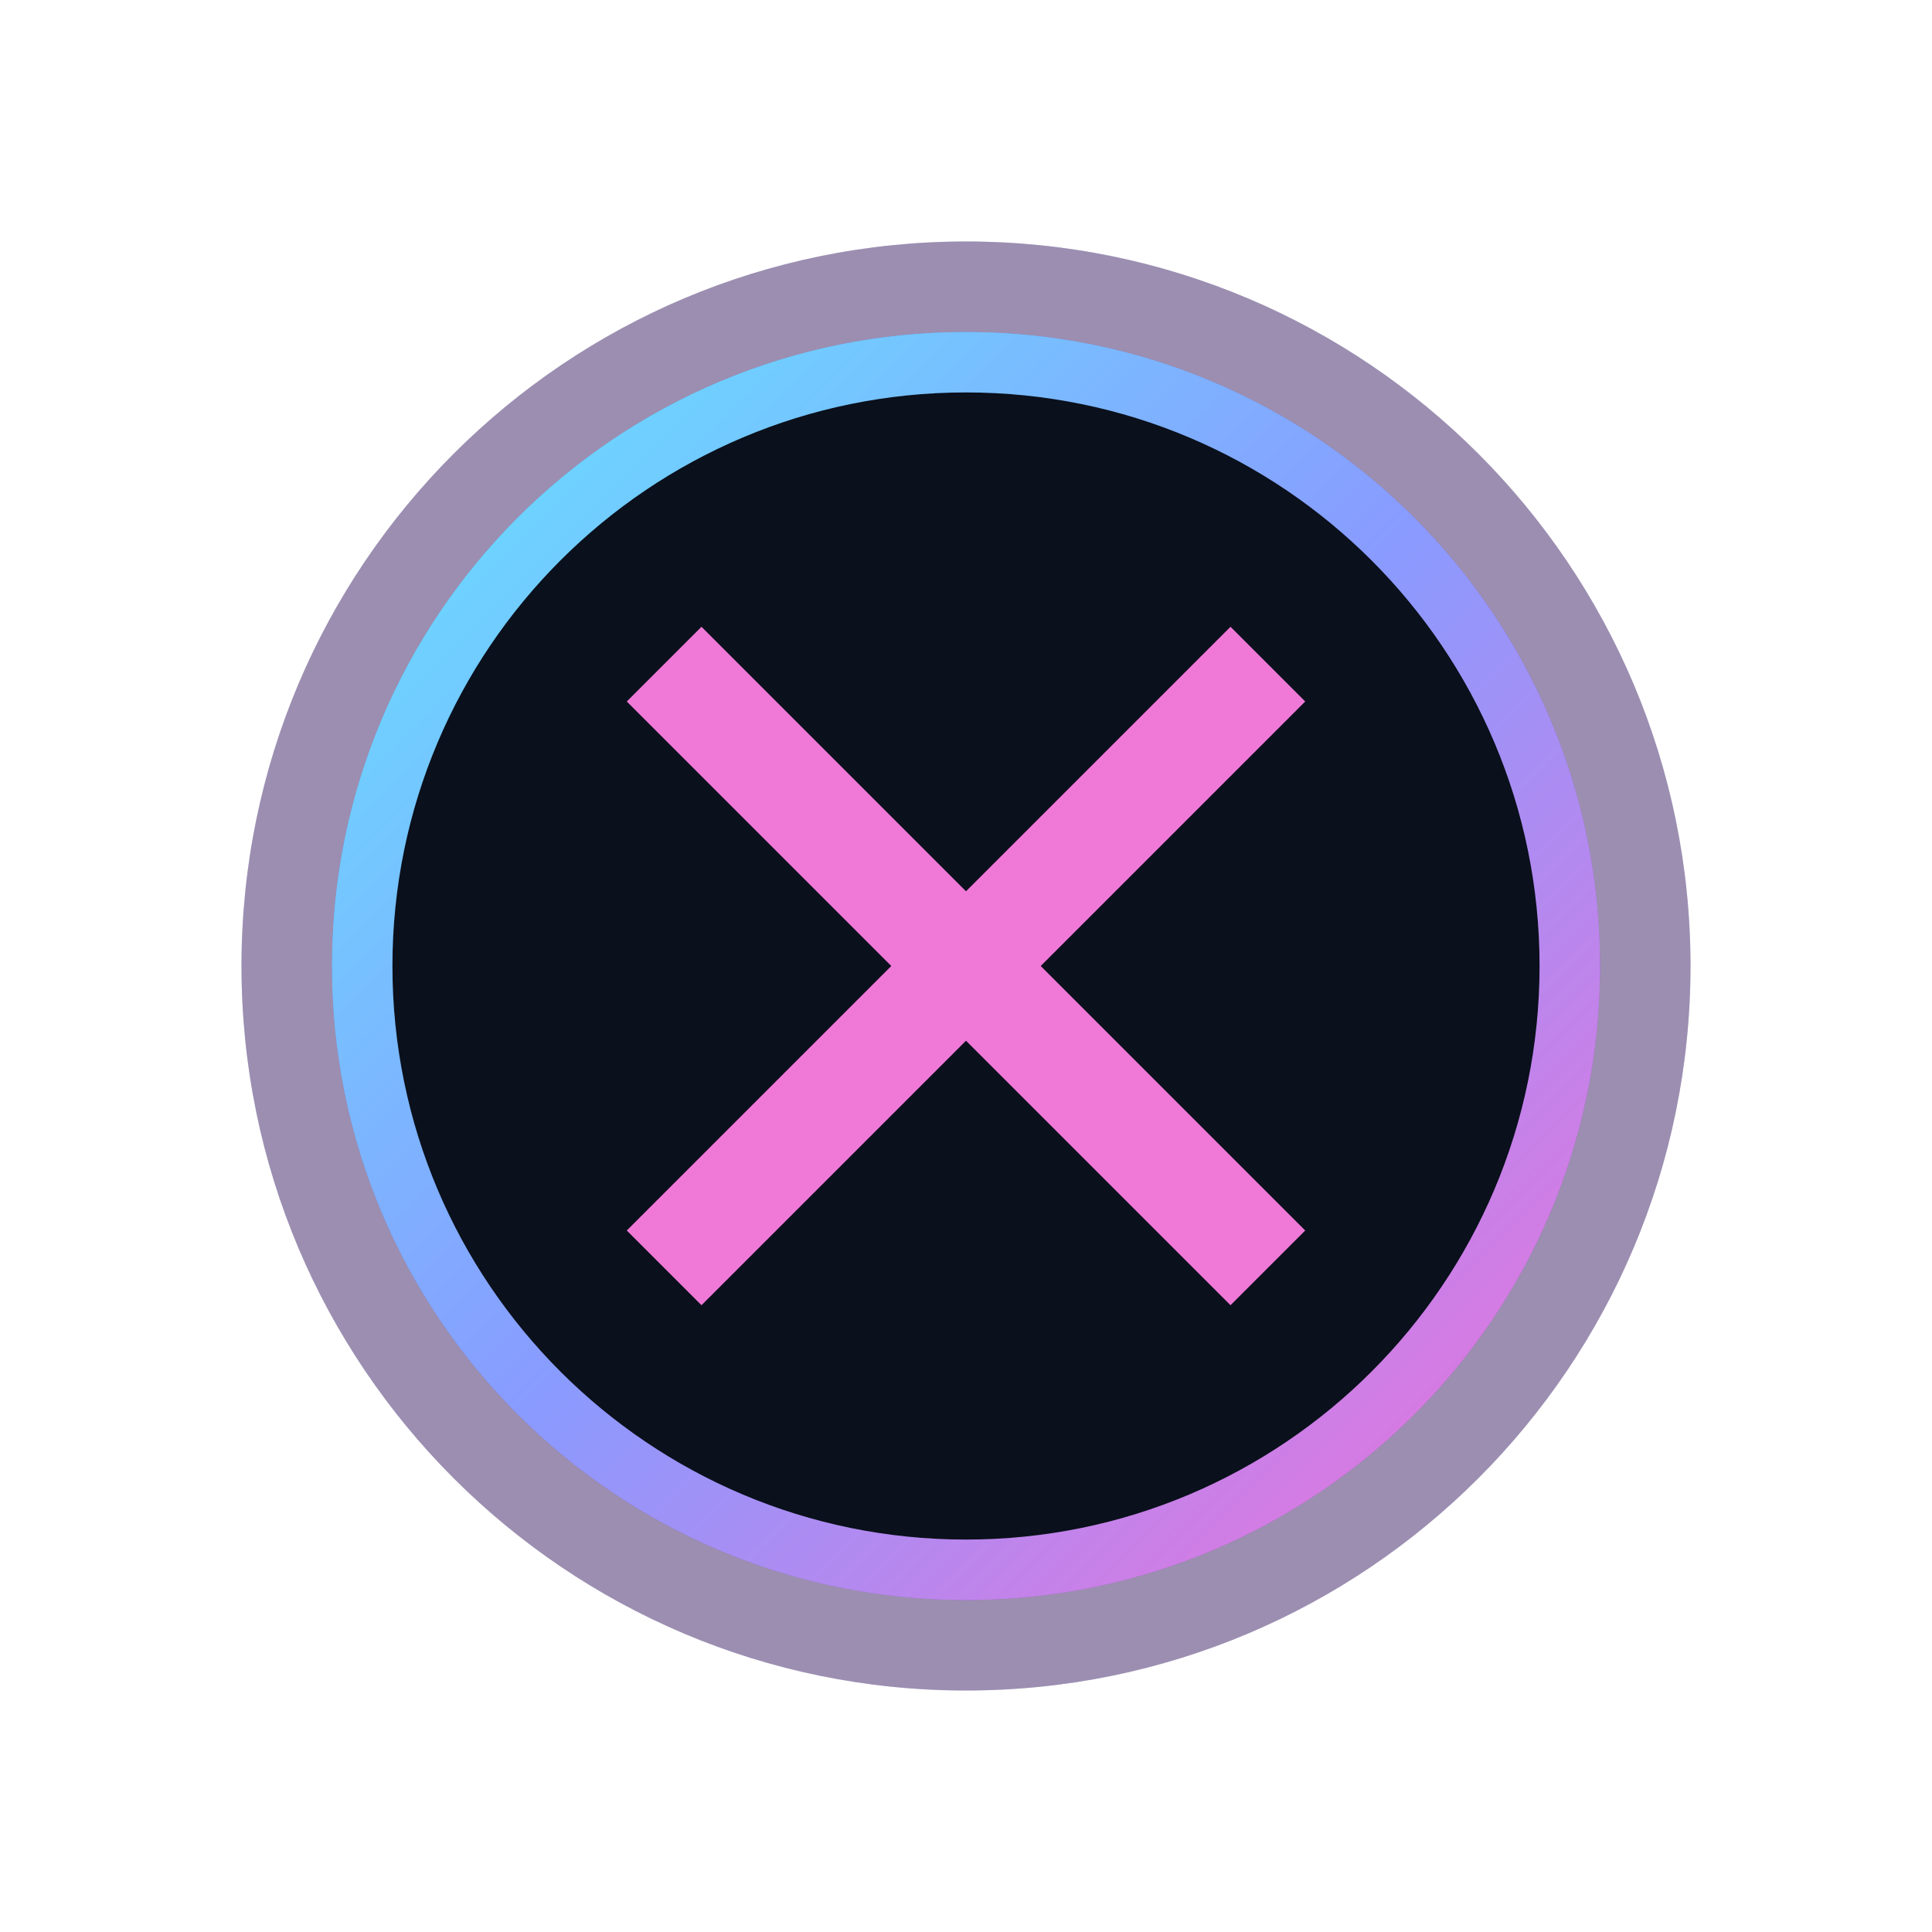
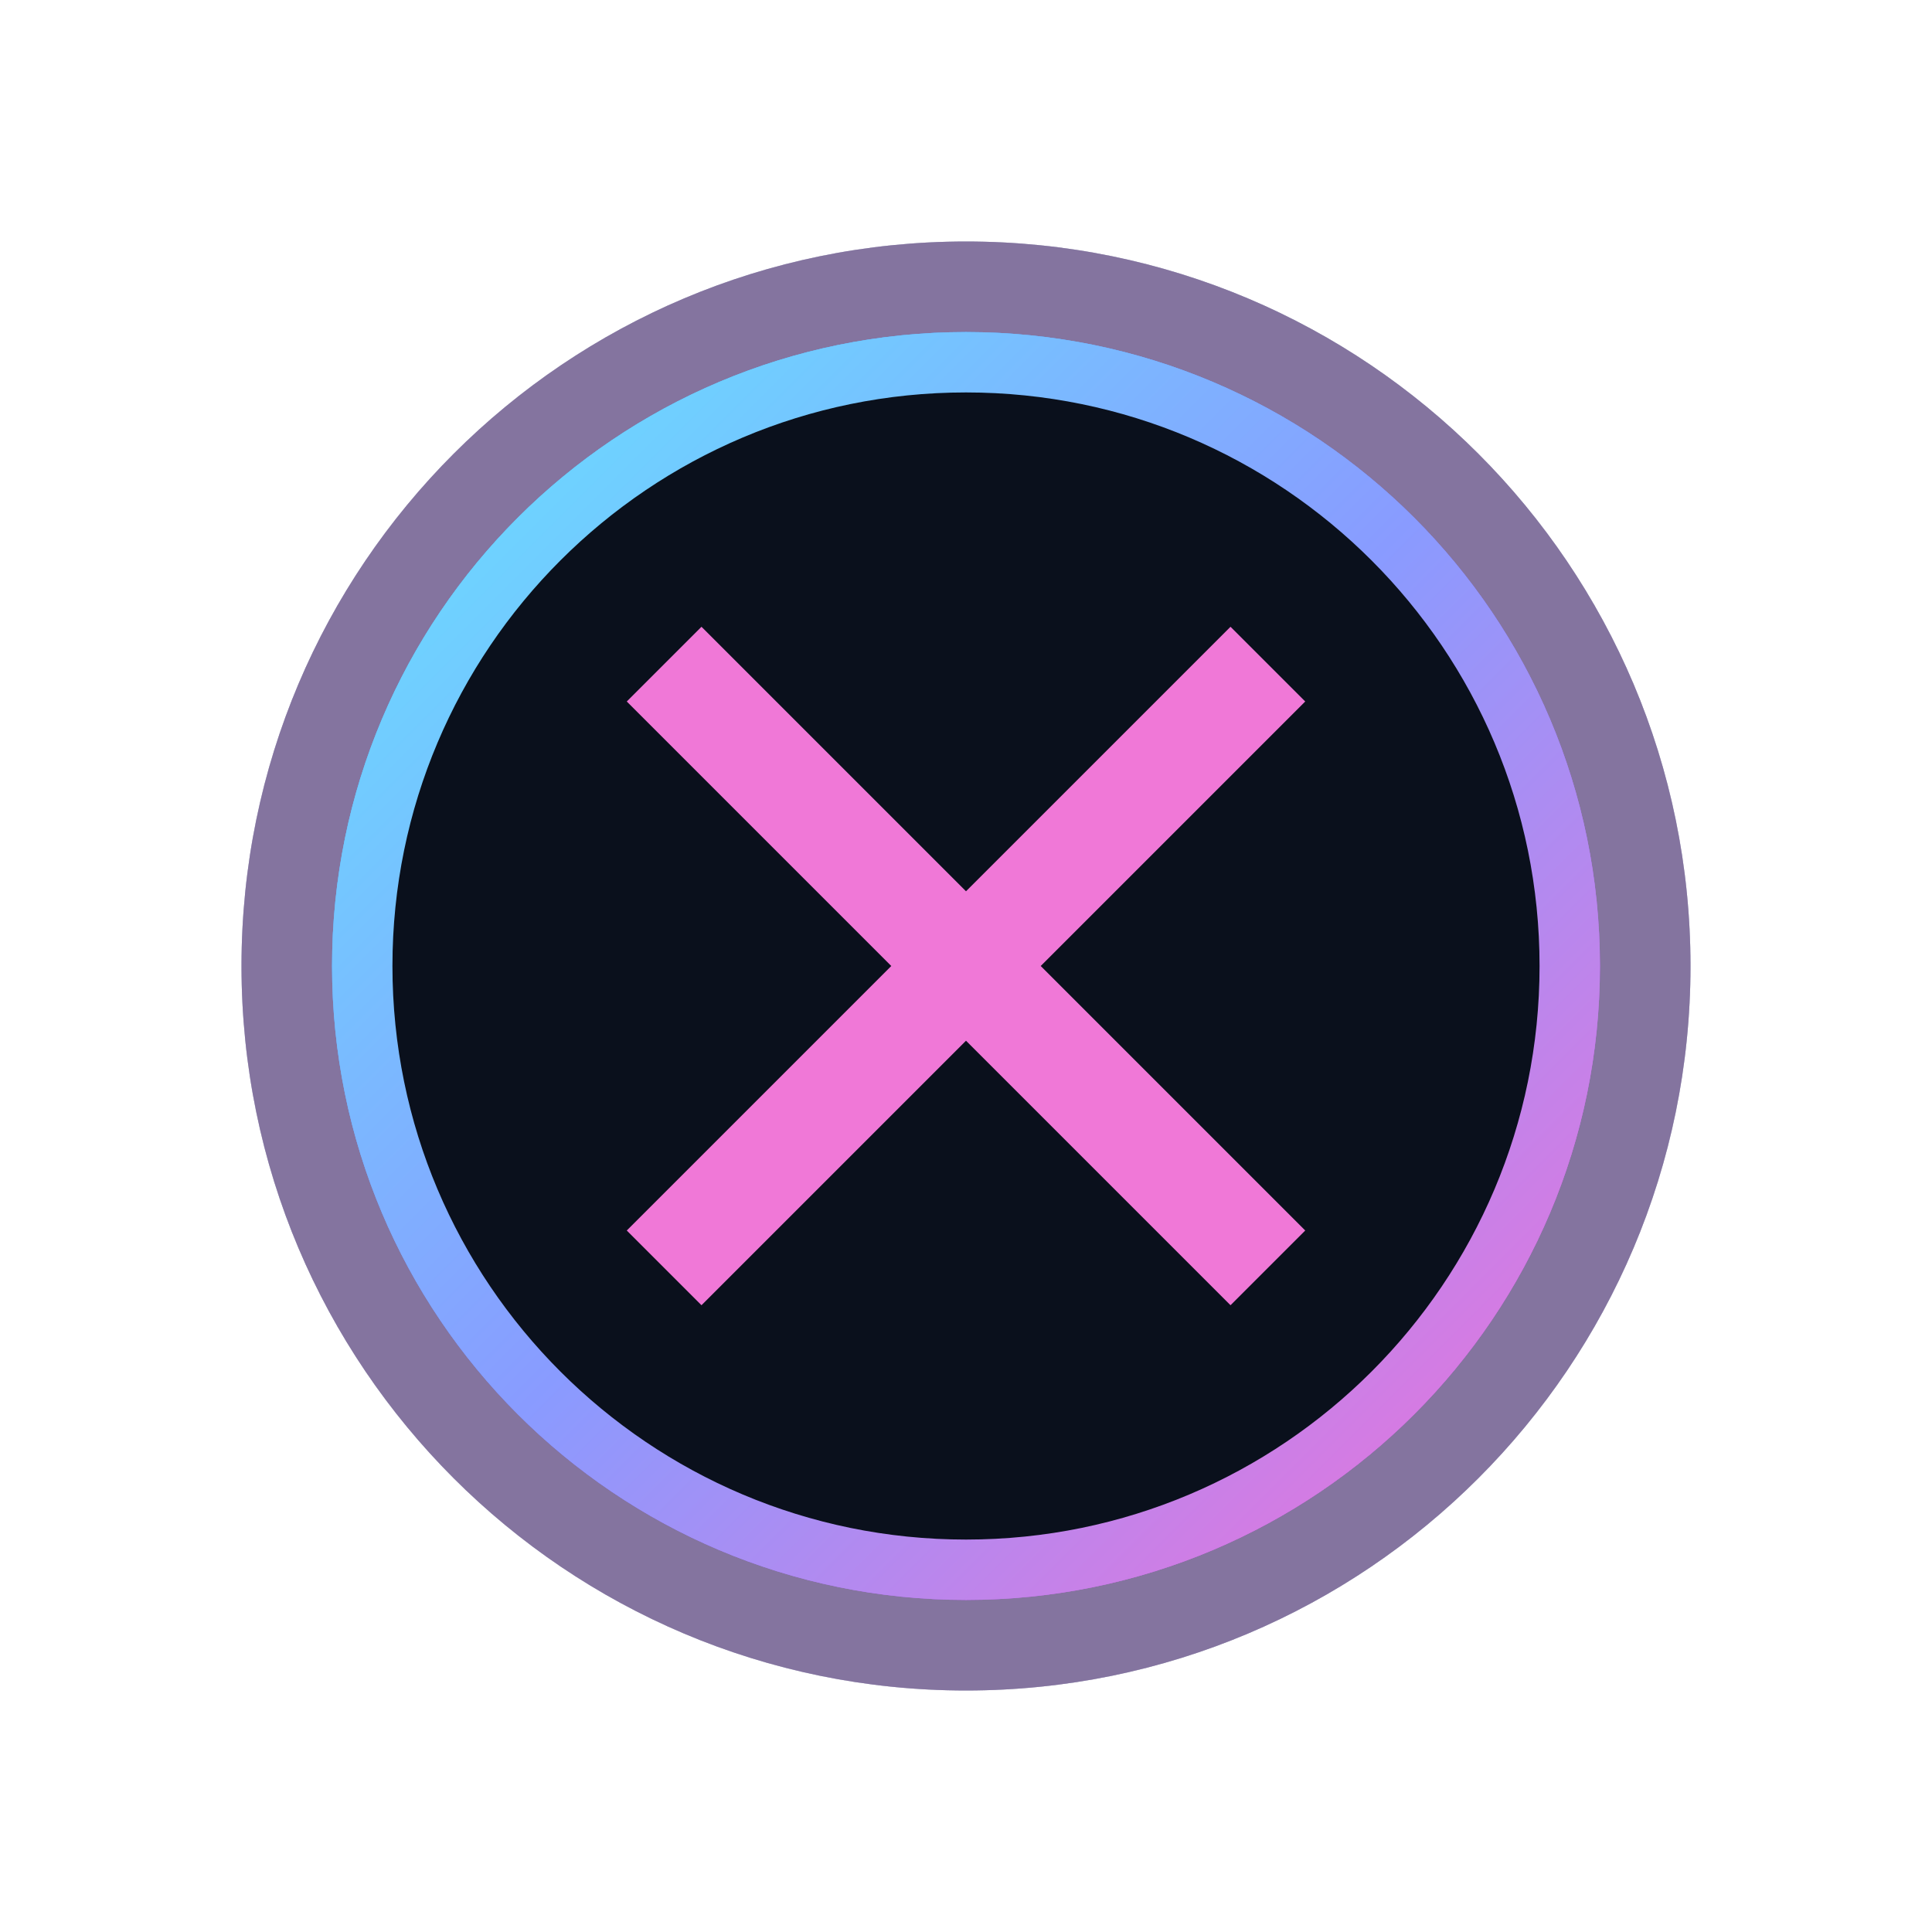
<svg xmlns="http://www.w3.org/2000/svg" width="64" height="64" viewBox="0 0 64 64">
  <defs>
    <linearGradient id="grad" x1="0" y1="0" x2="1" y2="1">
      <stop stop-color="#65E5FF" />
      <stop offset=".5" stop-color="#899BFF" />
      <stop offset="1" stop-color="#EF70D9" />
    </linearGradient>
  </defs>
  <g id="active-center">
    <circle cx="32" cy="32" r="24" fill="#1B4262" fill-opacity="0.1" />
    <circle cx="32" cy="32" r="20" stroke="url(#grad)" stroke-width="2" fill="#0A101C" />
    <path d="M22 22L42 42M42 22L22 42" stroke="#F078D7" stroke-width="3.5" />
  </g>
  <g id="inactive-center">
    <circle cx="32" cy="32" r="24" fill="#263144" fill-opacity="0.04" />
    <circle cx="32" cy="32" r="20" stroke="url(#grad)" stroke-width="2" fill="#0A101C" />
    <path d="M22 22L42 42M42 22L22 42" stroke="#F078D7" stroke-width="3.5" />
  </g>
  <g id="hover-center">
    <circle cx="32" cy="32" r="24" fill="#2C6D91" fill-opacity="0.3" />
    <circle cx="32" cy="32" r="20" stroke="url(#grad)" stroke-width="2" fill="#0A101C" />
    <path d="M22 22L42 42M42 22L22 42" stroke="#F078D7" stroke-width="3.5" />
  </g>
  <g id="pressed-center">
    <circle cx="32" cy="32" r="24" fill="#8B3A83" fill-opacity="0.35" />
    <circle cx="32" cy="32" r="20" stroke="url(#grad)" stroke-width="2" fill="#0A101C" />
    <path d="M22 22L42 42M42 22L22 42" stroke="#F078D7" stroke-width="3.5" />
  </g>
  <g id="deactivated-center">
    <circle cx="32" cy="32" r="24" fill="#263144" fill-opacity="0.02" />
    <circle cx="32" cy="32" r="20" stroke="url(#grad)" stroke-width="2" fill="#0A101C" />
    <path d="M22 22L42 42M42 22L22 42" stroke="#F078D7" stroke-width="3.5" />
  </g>
+   <g id="hover-inactive-center" opacity="0.68">
+     <circle cx="32" cy="32" r="24" fill="#2C6D91" fill-opacity="0.3" />
+     <circle cx="32" cy="32" r="20" stroke="url(#grad)" stroke-width="2" fill="#0A101C" />
+     <path d="M22 22L42 42M42 22L22 42" stroke="#F078D7" stroke-width="3.5" />
+   </g>
+   <g id="pressed-inactive-center" opacity="0.68">
+     <circle cx="32" cy="32" r="24" fill="#8B3A83" fill-opacity="0.35" />
+     <circle cx="32" cy="32" r="20" stroke="url(#grad)" stroke-width="2" fill="#0A101C" />
+     <path d="M22 22L42 42M42 22L22 42" stroke="#F078D7" stroke-width="3.5" />
+   </g>
+   <g id="deactivated-inactive-center" opacity="0.68">
+     <circle cx="32" cy="32" r="24" fill="#263144" fill-opacity="0.02" />
+     <circle cx="32" cy="32" r="20" stroke="url(#grad)" stroke-width="2" fill="#0A101C" />
+     <path d="M22 22L42 42M42 22L22 42" stroke="#F078D7" stroke-width="3.5" />
+   </g>
</svg>
